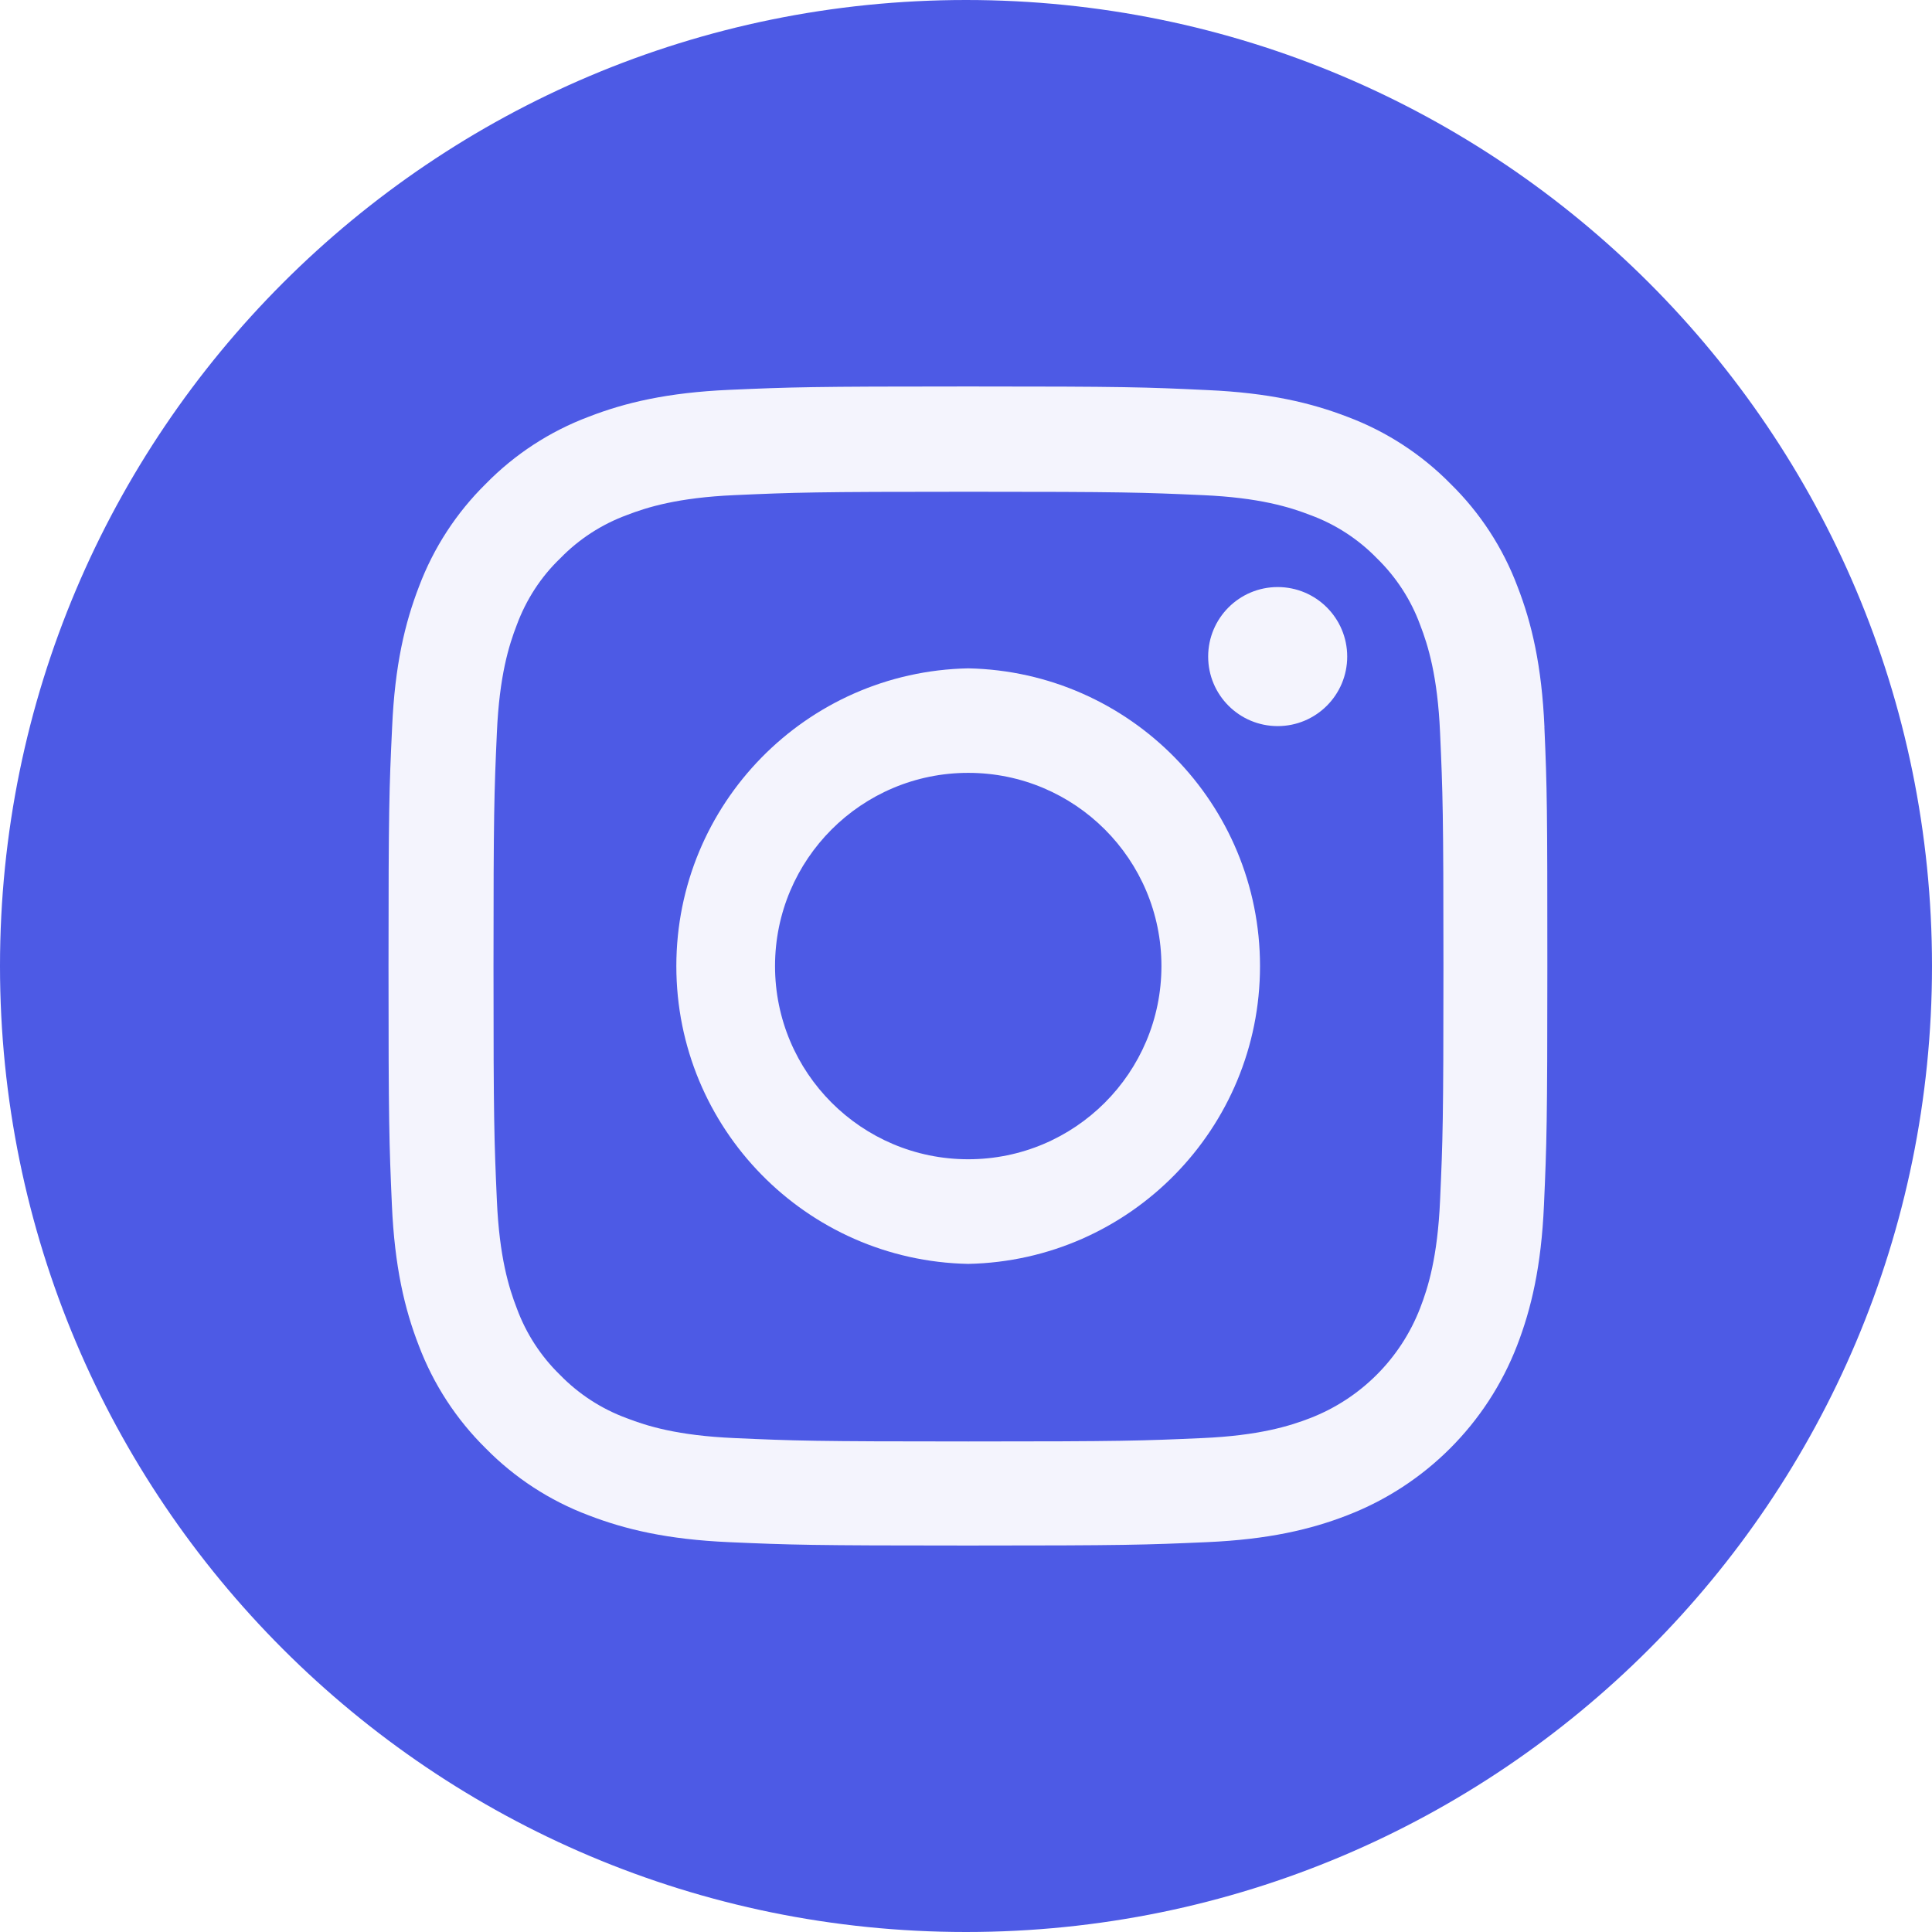
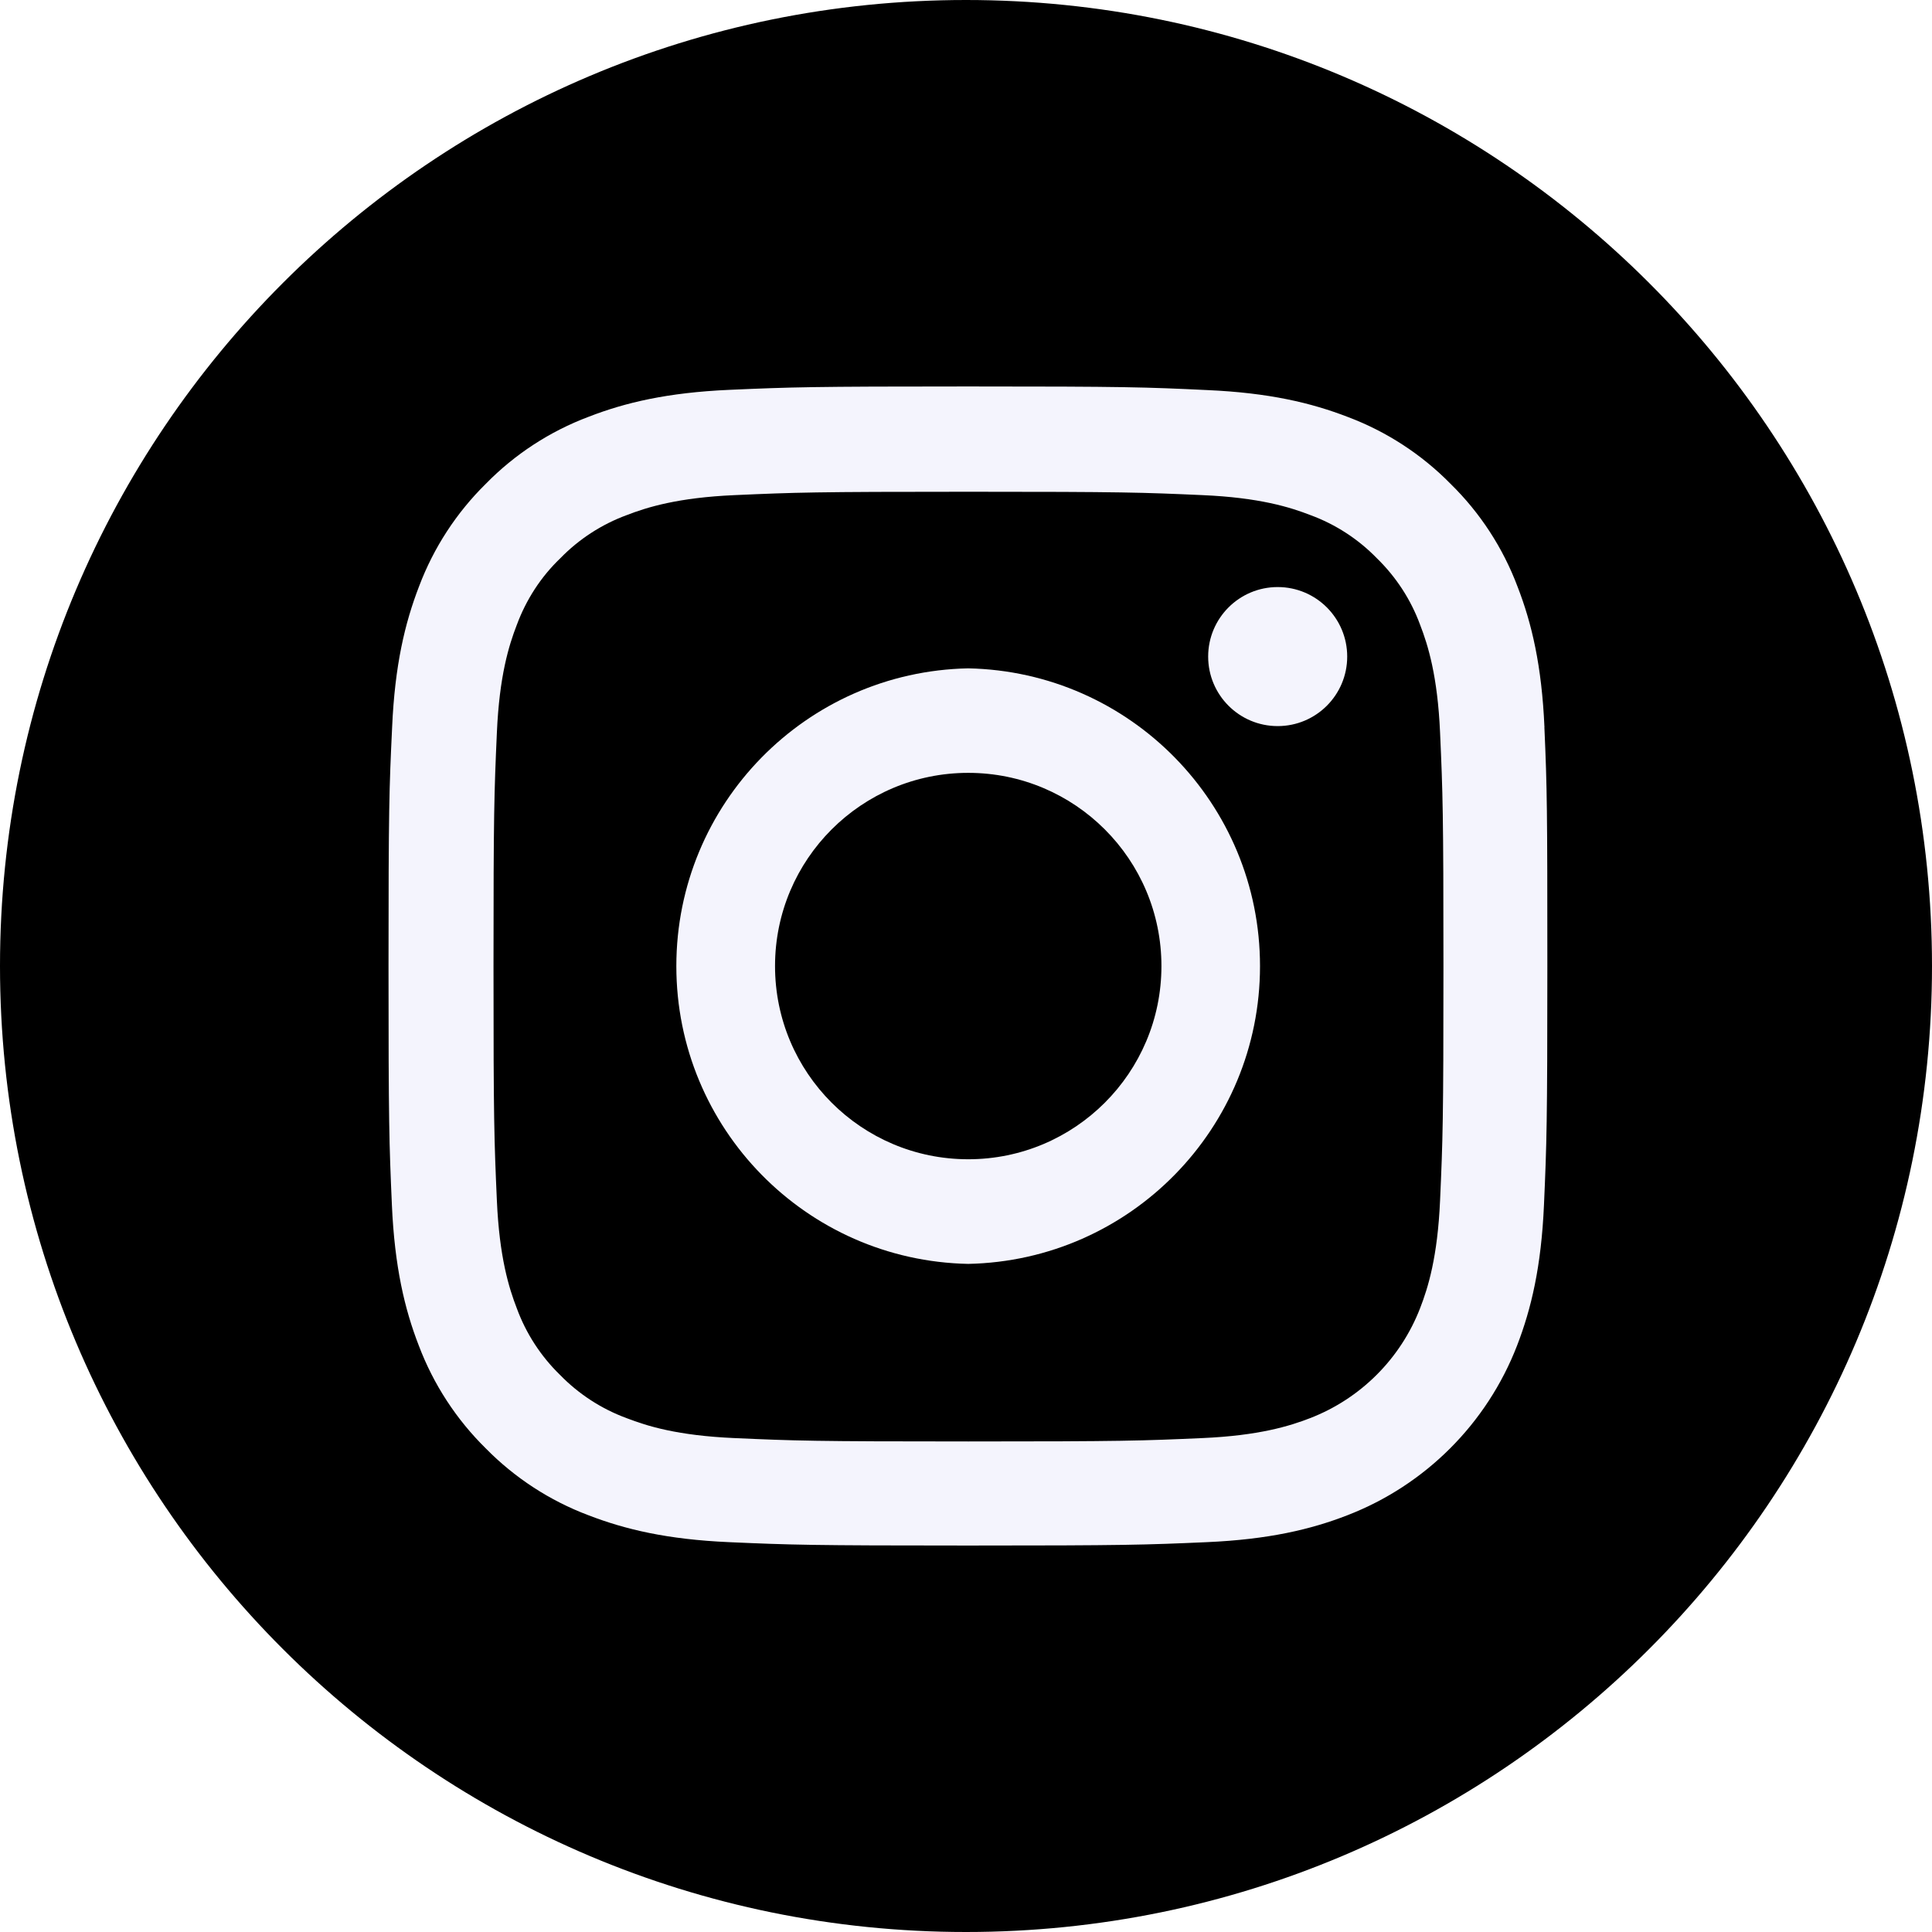
<svg xmlns="http://www.w3.org/2000/svg" width="32" height="32">
-   <path fill="#4d5ae5" d="M32 16c0 4.418-1.791 8.418-4.686 11.314S20.419 32 16 32c-4.418 0-8.418-1.791-11.314-4.686S0 20.419 0 16c0-4.418 1.791-8.418 4.686-11.314S11.581 0 16 0c4.418 0 8.418 1.791 11.314 4.686S32 11.581 32 16z" />
+   <path fill="" d="M32 16c0 4.418-1.791 8.418-4.686 11.314S20.419 32 16 32c-4.418 0-8.418-1.791-11.314-4.686S0 20.419 0 16c0-4.418 1.791-8.418 4.686-11.314S11.581 0 16 0c4.418 0 8.418 1.791 11.314 4.686S32 11.581 32 16z" />
  <path fill="#f4f4fd" d="M25.581 12.045c-.045-1.02-.21-1.722-.446-2.329a4.693 4.693 0 0 0-1.11-1.703 4.714 4.714 0 0 0-1.699-1.106c-.611-.236-1.309-.401-2.329-.446-1.028-.049-1.354-.06-3.961-.06s-2.933.011-3.957.056c-1.02.045-1.722.21-2.329.446a4.693 4.693 0 0 0-1.703 1.11 4.723 4.723 0 0 0-1.106 1.699c-.236.611-.401 1.309-.446 2.329-.049 1.028-.06 1.354-.06 3.961s.011 2.933.056 3.957c.045 1.02.21 1.722.446 2.329a4.745 4.745 0 0 0 1.11 1.703c.48.488 1.061.866 1.699 1.106.611.236 1.309.401 2.329.446 1.024.045 1.35.056 3.957.056s2.933-.011 3.957-.056c1.02-.045 1.722-.21 2.329-.446a4.912 4.912 0 0 0 2.809-2.809c.236-.611.401-1.309.446-2.329.045-1.024.056-1.35.056-3.957s-.004-2.933-.049-3.957zm-1.729 7.839c-.041.938-.199 1.444-.33 1.782a3.187 3.187 0 0 1-1.823 1.823c-.338.131-.848.289-1.782.33-1.013.045-1.316.056-3.878.056s-2.869-.011-3.878-.056c-.938-.041-1.444-.199-1.782-.33a2.972 2.972 0 0 1-1.103-.716 2.964 2.964 0 0 1-.716-1.103c-.131-.338-.289-.848-.33-1.782-.045-1.013-.056-1.317-.056-3.878s.011-2.869.056-3.878c.041-.938.199-1.444.33-1.782.154-.416.398-.795.72-1.103a2.964 2.964 0 0 1 1.103-.716c.338-.131.848-.289 1.782-.33 1.013-.045 1.317-.056 3.878-.056 2.566 0 2.869.011 3.878.056.938.041 1.444.199 1.782.33a2.96 2.96 0 0 1 1.103.716c.319.311.563.686.716 1.103.131.338.289.848.33 1.782.045 1.013.056 1.316.056 3.878s-.011 2.862-.056 3.875z" />
  <path fill="#f4f4fd" d="M16.036 11.07a4.933 4.933 0 0 0 0 9.864 4.933 4.933 0 0 0 0-9.864zm0 8.131a3.2 3.2 0 1 1 .002-6.4 3.2 3.2 0 0 1-.002 6.4zM22.314 10.875a1.151 1.151 0 1 1-2.303 0 1.151 1.151 0 0 1 2.303 0z" />
</svg>
